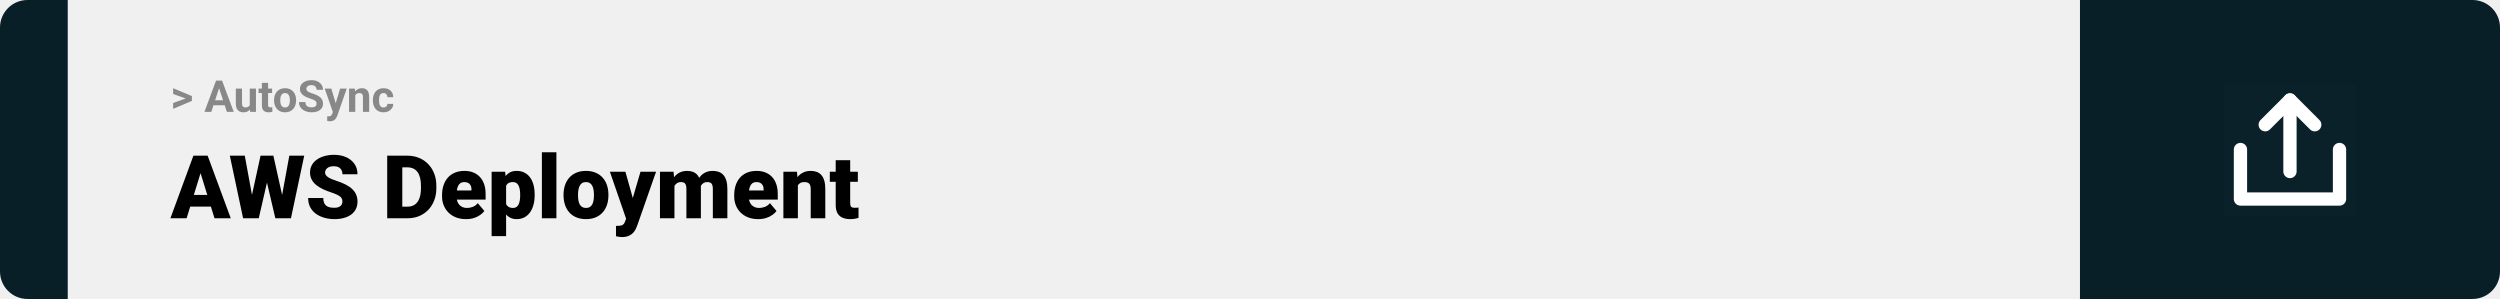
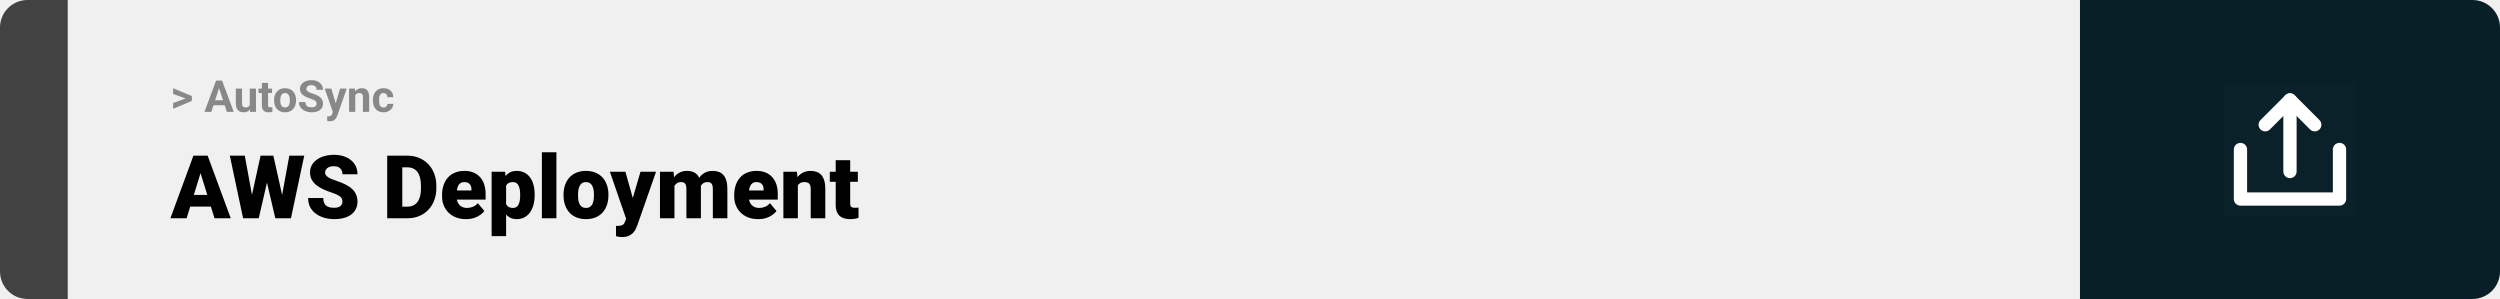
<svg xmlns="http://www.w3.org/2000/svg" width="1363" height="163" viewBox="0 0 1363 163" fill="none">
-   <path d="M0 15C0 6.716 6.716 0 15 0H37V163H15C6.716 163 0 156.284 0 148V15Z" fill="#091F27" />
+   <path d="M0 15C0 6.716 6.716 0 15 0H37V163H15C6.716 163 0 156.284 0 148V15Z" fill="#424242" />
  <rect width="1097" height="163" transform="translate(37)" fill="#F0F0F0" />
  <path d="M101.906 53.922L94.394 51.238V48.086L104.602 52.375V54.637L101.906 53.922ZM94.394 56.172L101.918 53.43L104.602 52.785V55.035L94.394 59.324V56.172ZM119.836 46.855L115.195 61H111.457L117.797 43.938H120.176L119.836 46.855ZM123.691 61L119.039 46.855L118.664 43.938H121.066L127.441 61H123.691ZM123.48 54.648V57.402H114.469V54.648H123.48ZM136.172 57.965V48.32H139.547V61H136.371L136.172 57.965ZM136.547 55.363L137.543 55.34C137.543 56.184 137.445 56.969 137.25 57.695C137.055 58.414 136.762 59.039 136.371 59.57C135.98 60.094 135.488 60.504 134.895 60.801C134.301 61.09 133.602 61.234 132.797 61.234C132.18 61.234 131.609 61.148 131.086 60.977C130.57 60.797 130.125 60.52 129.75 60.145C129.383 59.762 129.094 59.273 128.883 58.68C128.68 58.078 128.578 57.355 128.578 56.512V48.32H131.953V56.535C131.953 56.91 131.996 57.227 132.082 57.484C132.176 57.742 132.305 57.953 132.469 58.117C132.633 58.281 132.824 58.398 133.043 58.469C133.27 58.539 133.52 58.574 133.793 58.574C134.488 58.574 135.035 58.434 135.434 58.152C135.84 57.871 136.125 57.488 136.289 57.004C136.461 56.512 136.547 55.965 136.547 55.363ZM148.336 48.32V50.711H140.953V48.32H148.336ZM142.781 45.191H146.156V57.18C146.156 57.547 146.203 57.828 146.297 58.023C146.398 58.219 146.547 58.355 146.742 58.434C146.938 58.504 147.184 58.539 147.48 58.539C147.691 58.539 147.879 58.531 148.043 58.516C148.215 58.492 148.359 58.469 148.477 58.445L148.488 60.93C148.199 61.023 147.887 61.098 147.551 61.152C147.215 61.207 146.844 61.234 146.438 61.234C145.695 61.234 145.047 61.113 144.492 60.871C143.945 60.621 143.523 60.223 143.227 59.676C142.93 59.129 142.781 58.41 142.781 57.52V45.191ZM149.414 54.789V54.543C149.414 53.613 149.547 52.758 149.812 51.977C150.078 51.188 150.465 50.504 150.973 49.926C151.48 49.348 152.105 48.898 152.848 48.578C153.59 48.25 154.441 48.086 155.402 48.086C156.363 48.086 157.219 48.25 157.969 48.578C158.719 48.898 159.348 49.348 159.855 49.926C160.371 50.504 160.762 51.188 161.027 51.977C161.293 52.758 161.426 53.613 161.426 54.543V54.789C161.426 55.711 161.293 56.566 161.027 57.355C160.762 58.137 160.371 58.82 159.855 59.406C159.348 59.984 158.723 60.434 157.98 60.754C157.238 61.074 156.387 61.234 155.426 61.234C154.465 61.234 153.609 61.074 152.859 60.754C152.117 60.434 151.488 59.984 150.973 59.406C150.465 58.82 150.078 58.137 149.812 57.355C149.547 56.566 149.414 55.711 149.414 54.789ZM152.789 54.543V54.789C152.789 55.32 152.836 55.816 152.93 56.277C153.023 56.738 153.172 57.145 153.375 57.496C153.586 57.84 153.859 58.109 154.195 58.305C154.531 58.5 154.941 58.598 155.426 58.598C155.895 58.598 156.297 58.5 156.633 58.305C156.969 58.109 157.238 57.84 157.441 57.496C157.645 57.145 157.793 56.738 157.887 56.277C157.988 55.816 158.039 55.32 158.039 54.789V54.543C158.039 54.027 157.988 53.543 157.887 53.09C157.793 52.629 157.641 52.223 157.43 51.871C157.227 51.512 156.957 51.23 156.621 51.027C156.285 50.824 155.879 50.723 155.402 50.723C154.926 50.723 154.52 50.824 154.184 51.027C153.855 51.23 153.586 51.512 153.375 51.871C153.172 52.223 153.023 52.629 152.93 53.09C152.836 53.543 152.789 54.027 152.789 54.543ZM172.594 56.535C172.594 56.23 172.547 55.957 172.453 55.715C172.367 55.465 172.203 55.238 171.961 55.035C171.719 54.824 171.379 54.617 170.941 54.414C170.504 54.211 169.938 54 169.242 53.781C168.469 53.531 167.734 53.25 167.039 52.938C166.352 52.625 165.742 52.262 165.211 51.848C164.688 51.426 164.273 50.938 163.969 50.383C163.672 49.828 163.523 49.184 163.523 48.449C163.523 47.738 163.68 47.094 163.992 46.516C164.305 45.93 164.742 45.43 165.305 45.016C165.867 44.594 166.531 44.27 167.297 44.043C168.07 43.816 168.918 43.703 169.84 43.703C171.098 43.703 172.195 43.93 173.133 44.383C174.07 44.836 174.797 45.457 175.312 46.246C175.836 47.035 176.098 47.938 176.098 48.953H172.605C172.605 48.453 172.5 48.016 172.289 47.641C172.086 47.258 171.773 46.957 171.352 46.738C170.938 46.52 170.414 46.41 169.781 46.41C169.172 46.41 168.664 46.504 168.258 46.691C167.852 46.871 167.547 47.117 167.344 47.43C167.141 47.734 167.039 48.078 167.039 48.461C167.039 48.75 167.109 49.012 167.25 49.246C167.398 49.48 167.617 49.699 167.906 49.902C168.195 50.105 168.551 50.297 168.973 50.477C169.395 50.656 169.883 50.832 170.438 51.004C171.367 51.285 172.184 51.602 172.887 51.953C173.598 52.305 174.191 52.699 174.668 53.137C175.145 53.574 175.504 54.07 175.746 54.625C175.988 55.18 176.109 55.809 176.109 56.512C176.109 57.254 175.965 57.918 175.676 58.504C175.387 59.09 174.969 59.586 174.422 59.992C173.875 60.398 173.223 60.707 172.465 60.918C171.707 61.129 170.859 61.234 169.922 61.234C169.078 61.234 168.246 61.125 167.426 60.906C166.605 60.68 165.859 60.34 165.188 59.887C164.523 59.434 163.992 58.855 163.594 58.152C163.195 57.449 162.996 56.617 162.996 55.656H166.523C166.523 56.188 166.605 56.637 166.77 57.004C166.934 57.371 167.164 57.668 167.461 57.895C167.766 58.121 168.125 58.285 168.539 58.387C168.961 58.488 169.422 58.539 169.922 58.539C170.531 58.539 171.031 58.453 171.422 58.281C171.82 58.109 172.113 57.871 172.301 57.566C172.496 57.262 172.594 56.918 172.594 56.535ZM182.051 59.57L185.414 48.32H189.035L183.938 62.91C183.828 63.23 183.68 63.574 183.492 63.941C183.312 64.309 183.066 64.656 182.754 64.984C182.449 65.32 182.062 65.594 181.594 65.805C181.133 66.016 180.566 66.121 179.895 66.121C179.574 66.121 179.312 66.102 179.109 66.062C178.906 66.023 178.664 65.969 178.383 65.898V63.426C178.469 63.426 178.559 63.426 178.652 63.426C178.746 63.434 178.836 63.438 178.922 63.438C179.367 63.438 179.73 63.387 180.012 63.285C180.293 63.184 180.52 63.027 180.691 62.816C180.863 62.613 181 62.348 181.102 62.02L182.051 59.57ZM180.645 48.32L183.398 57.508L183.879 61.082L181.582 61.328L177.023 48.32H180.645ZM193.688 51.027V61H190.312V48.32H193.477L193.688 51.027ZM193.195 54.215H192.281C192.281 53.277 192.402 52.434 192.645 51.684C192.887 50.926 193.227 50.281 193.664 49.75C194.102 49.211 194.621 48.801 195.223 48.52C195.832 48.23 196.512 48.086 197.262 48.086C197.855 48.086 198.398 48.172 198.891 48.344C199.383 48.516 199.805 48.789 200.156 49.164C200.516 49.539 200.789 50.035 200.977 50.652C201.172 51.27 201.27 52.023 201.27 52.914V61H197.871V52.902C197.871 52.34 197.793 51.902 197.637 51.59C197.48 51.277 197.25 51.059 196.945 50.934C196.648 50.801 196.281 50.734 195.844 50.734C195.391 50.734 194.996 50.824 194.66 51.004C194.332 51.184 194.059 51.434 193.84 51.754C193.629 52.066 193.469 52.434 193.359 52.855C193.25 53.277 193.195 53.73 193.195 54.215ZM209.074 58.598C209.488 58.598 209.855 58.52 210.176 58.363C210.496 58.199 210.746 57.973 210.926 57.684C211.113 57.387 211.211 57.039 211.219 56.641H214.395C214.387 57.531 214.148 58.324 213.68 59.02C213.211 59.707 212.582 60.25 211.793 60.648C211.004 61.039 210.121 61.234 209.145 61.234C208.16 61.234 207.301 61.07 206.566 60.742C205.84 60.414 205.234 59.961 204.75 59.383C204.266 58.797 203.902 58.117 203.66 57.344C203.418 56.562 203.297 55.727 203.297 54.836V54.496C203.297 53.598 203.418 52.762 203.66 51.988C203.902 51.207 204.266 50.527 204.75 49.949C205.234 49.363 205.84 48.906 206.566 48.578C207.293 48.25 208.145 48.086 209.121 48.086C210.16 48.086 211.07 48.285 211.852 48.684C212.641 49.082 213.258 49.652 213.703 50.395C214.156 51.129 214.387 52 214.395 53.008H211.219C211.211 52.586 211.121 52.203 210.949 51.859C210.785 51.516 210.543 51.242 210.223 51.039C209.91 50.828 209.523 50.723 209.062 50.723C208.57 50.723 208.168 50.828 207.855 51.039C207.543 51.242 207.301 51.523 207.129 51.883C206.957 52.234 206.836 52.637 206.766 53.09C206.703 53.535 206.672 54.004 206.672 54.496V54.836C206.672 55.328 206.703 55.801 206.766 56.254C206.828 56.707 206.945 57.109 207.117 57.461C207.297 57.812 207.543 58.09 207.855 58.293C208.168 58.496 208.574 58.598 209.074 58.598Z" fill="#888888" />
  <path d="M110.062 92.047L101.742 119H92.906L105.445 84.875H111.047L110.062 92.047ZM116.953 119L108.609 92.047L107.531 84.875H113.203L125.812 119H116.953ZM116.625 106.273V112.625H99.117V106.273H116.625ZM135.258 115.906L142.055 84.875H146.109L148.312 87.523L141.07 119H136.594L135.258 115.906ZM133.453 84.875L139.195 116.141L137.719 119H132.539L125.297 84.875H133.453ZM152.039 115.977L157.734 84.875H165.867L158.625 119H153.469L152.039 115.977ZM149.039 84.875L156 116.094L154.594 119H150.117L142.711 87.477L145.008 84.875H149.039ZM186.68 109.93C186.68 109.398 186.602 108.922 186.445 108.5C186.289 108.062 186 107.656 185.578 107.281C185.156 106.906 184.547 106.531 183.75 106.156C182.969 105.766 181.938 105.359 180.656 104.938C179.156 104.438 177.711 103.875 176.32 103.25C174.93 102.609 173.688 101.867 172.594 101.023C171.5 100.164 170.633 99.164 169.992 98.023C169.352 96.867 169.031 95.523 169.031 93.992C169.031 92.523 169.359 91.203 170.016 90.031C170.672 88.844 171.586 87.836 172.758 87.008C173.945 86.164 175.336 85.523 176.93 85.086C178.523 84.633 180.266 84.406 182.156 84.406C184.656 84.406 186.859 84.844 188.766 85.719C190.688 86.578 192.188 87.805 193.266 89.398C194.359 90.977 194.906 92.844 194.906 95H186.727C186.727 94.141 186.547 93.383 186.188 92.727C185.844 92.07 185.32 91.555 184.617 91.18C183.914 90.805 183.031 90.617 181.969 90.617C180.938 90.617 180.07 90.773 179.367 91.086C178.664 91.398 178.133 91.82 177.773 92.352C177.414 92.867 177.234 93.438 177.234 94.062C177.234 94.578 177.375 95.047 177.656 95.469C177.953 95.875 178.367 96.258 178.898 96.617C179.445 96.977 180.102 97.32 180.867 97.648C181.648 97.977 182.523 98.297 183.492 98.609C185.305 99.188 186.914 99.836 188.32 100.555C189.742 101.258 190.938 102.062 191.906 102.969C192.891 103.859 193.633 104.875 194.133 106.016C194.648 107.156 194.906 108.445 194.906 109.883C194.906 111.414 194.609 112.773 194.016 113.961C193.422 115.148 192.57 116.156 191.461 116.984C190.352 117.797 189.023 118.414 187.477 118.836C185.93 119.258 184.203 119.469 182.297 119.469C180.547 119.469 178.82 119.25 177.117 118.812C175.43 118.359 173.898 117.672 172.523 116.75C171.148 115.812 170.047 114.617 169.219 113.164C168.406 111.695 168 109.953 168 107.938H176.25C176.25 108.938 176.383 109.781 176.648 110.469C176.914 111.156 177.305 111.711 177.82 112.133C178.336 112.539 178.969 112.836 179.719 113.023C180.469 113.195 181.328 113.281 182.297 113.281C183.344 113.281 184.188 113.133 184.828 112.836C185.469 112.523 185.938 112.117 186.234 111.617C186.531 111.102 186.68 110.539 186.68 109.93ZM222.188 119H214.617L214.664 112.672H222.188C223.75 112.672 225.07 112.297 226.148 111.547C227.242 110.797 228.07 109.68 228.633 108.195C229.211 106.695 229.5 104.852 229.5 102.664V101.188C229.5 99.547 229.336 98.109 229.008 96.875C228.695 95.625 228.227 94.586 227.602 93.758C226.977 92.914 226.195 92.281 225.258 91.859C224.336 91.438 223.273 91.227 222.07 91.227H214.477V84.875H222.07C224.383 84.875 226.5 85.273 228.422 86.07C230.359 86.852 232.031 87.977 233.438 89.445C234.859 90.898 235.953 92.625 236.719 94.625C237.5 96.609 237.891 98.812 237.891 101.234V102.664C237.891 105.07 237.5 107.273 236.719 109.273C235.953 111.273 234.867 113 233.461 114.453C232.055 115.906 230.391 117.031 228.469 117.828C226.562 118.609 224.469 119 222.188 119ZM219.328 84.875V119H211.102V84.875H219.328ZM254.086 119.469C252.023 119.469 250.18 119.148 248.555 118.508C246.93 117.852 245.555 116.953 244.43 115.812C243.32 114.672 242.469 113.359 241.875 111.875C241.297 110.391 241.008 108.82 241.008 107.164V106.273C241.008 104.414 241.266 102.695 241.781 101.117C242.297 99.523 243.062 98.133 244.078 96.945C245.094 95.758 246.367 94.836 247.898 94.18C249.43 93.508 251.211 93.172 253.242 93.172C255.039 93.172 256.648 93.461 258.07 94.039C259.492 94.617 260.695 95.445 261.68 96.523C262.68 97.602 263.438 98.906 263.953 100.438C264.484 101.969 264.75 103.688 264.75 105.594V108.805H244.031V103.859H257.039V103.25C257.055 102.406 256.906 101.688 256.594 101.094C256.297 100.5 255.859 100.047 255.281 99.734C254.703 99.422 254 99.266 253.172 99.266C252.312 99.266 251.602 99.453 251.039 99.828C250.492 100.203 250.062 100.719 249.75 101.375C249.453 102.016 249.242 102.758 249.117 103.602C248.992 104.445 248.93 105.336 248.93 106.273V107.164C248.93 108.102 249.055 108.953 249.305 109.719C249.57 110.484 249.945 111.141 250.43 111.688C250.93 112.219 251.523 112.633 252.211 112.93C252.914 113.227 253.711 113.375 254.602 113.375C255.68 113.375 256.742 113.172 257.789 112.766C258.836 112.359 259.734 111.688 260.484 110.75L264.07 115.016C263.555 115.75 262.82 116.461 261.867 117.148C260.93 117.836 259.805 118.398 258.492 118.836C257.18 119.258 255.711 119.469 254.086 119.469ZM275.93 98.516V128.75H268.031V93.641H275.391L275.93 98.516ZM291.492 106.016V106.508C291.492 108.352 291.281 110.062 290.859 111.641C290.438 113.219 289.812 114.594 288.984 115.766C288.156 116.938 287.125 117.852 285.891 118.508C284.672 119.148 283.258 119.469 281.648 119.469C280.133 119.469 278.828 119.133 277.734 118.461C276.641 117.789 275.727 116.859 274.992 115.672C274.258 114.484 273.664 113.125 273.211 111.594C272.758 110.062 272.398 108.445 272.133 106.742V106.109C272.398 104.281 272.758 102.586 273.211 101.023C273.664 99.445 274.258 98.07 274.992 96.898C275.727 95.727 276.633 94.812 277.711 94.156C278.805 93.5 280.109 93.172 281.625 93.172C283.234 93.172 284.648 93.477 285.867 94.086C287.102 94.695 288.133 95.57 288.961 96.711C289.805 97.836 290.438 99.188 290.859 100.766C291.281 102.344 291.492 104.094 291.492 106.016ZM283.594 106.508V106.016C283.594 105.031 283.523 104.133 283.383 103.32C283.242 102.492 283.016 101.773 282.703 101.164C282.406 100.555 282.008 100.086 281.508 99.758C281.008 99.43 280.391 99.266 279.656 99.266C278.812 99.266 278.102 99.398 277.523 99.664C276.961 99.914 276.508 100.305 276.164 100.836C275.836 101.352 275.602 102 275.461 102.781C275.336 103.547 275.281 104.445 275.297 105.477V107.398C275.266 108.586 275.383 109.633 275.648 110.539C275.914 111.43 276.375 112.125 277.031 112.625C277.688 113.125 278.578 113.375 279.703 113.375C280.453 113.375 281.078 113.203 281.578 112.859C282.078 112.5 282.477 112.008 282.773 111.383C283.07 110.742 283.281 110.008 283.406 109.18C283.531 108.352 283.594 107.461 283.594 106.508ZM303.352 83V119H295.43V83H303.352ZM307.242 106.578V106.086C307.242 104.227 307.508 102.516 308.039 100.953C308.57 99.375 309.352 98.008 310.383 96.852C311.414 95.695 312.688 94.797 314.203 94.156C315.719 93.5 317.469 93.172 319.453 93.172C321.453 93.172 323.211 93.5 324.727 94.156C326.258 94.797 327.539 95.695 328.57 96.852C329.602 98.008 330.383 99.375 330.914 100.953C331.445 102.516 331.711 104.227 331.711 106.086V106.578C331.711 108.422 331.445 110.133 330.914 111.711C330.383 113.273 329.602 114.641 328.57 115.812C327.539 116.969 326.266 117.867 324.75 118.508C323.234 119.148 321.484 119.469 319.5 119.469C317.516 119.469 315.758 119.148 314.227 118.508C312.695 117.867 311.414 116.969 310.383 115.812C309.352 114.641 308.57 113.273 308.039 111.711C307.508 110.133 307.242 108.422 307.242 106.578ZM315.141 106.086V106.578C315.141 107.531 315.211 108.422 315.352 109.25C315.492 110.078 315.727 110.805 316.055 111.43C316.383 112.039 316.828 112.516 317.391 112.859C317.953 113.203 318.656 113.375 319.5 113.375C320.328 113.375 321.016 113.203 321.562 112.859C322.125 112.516 322.57 112.039 322.898 111.43C323.227 110.805 323.461 110.078 323.602 109.25C323.742 108.422 323.812 107.531 323.812 106.578V106.086C323.812 105.164 323.742 104.297 323.602 103.484C323.461 102.656 323.227 101.93 322.898 101.305C322.57 100.664 322.125 100.164 321.562 99.805C321 99.445 320.297 99.266 319.453 99.266C318.625 99.266 317.93 99.445 317.367 99.805C316.82 100.164 316.383 100.664 316.055 101.305C315.727 101.93 315.492 102.656 315.352 103.484C315.211 104.297 315.141 105.164 315.141 106.086ZM342.633 116.023L349.195 93.641H357.68L347.484 122.773C347.266 123.414 346.977 124.102 346.617 124.836C346.258 125.586 345.766 126.297 345.141 126.969C344.516 127.641 343.711 128.188 342.727 128.609C341.758 129.031 340.555 129.242 339.117 129.242C338.352 129.242 337.789 129.203 337.43 129.125C337.086 129.062 336.555 128.945 335.836 128.773V123.125C336.039 123.125 336.211 123.125 336.352 123.125C336.508 123.125 336.68 123.125 336.867 123.125C337.711 123.125 338.383 123.039 338.883 122.867C339.398 122.695 339.789 122.445 340.055 122.117C340.336 121.789 340.555 121.391 340.711 120.922L342.633 116.023ZM340.969 93.641L345.961 111.383L346.828 119.75H341.531L332.508 93.641H340.969ZM367.711 99.008V119H359.812V93.641H367.219L367.711 99.008ZM366.75 105.453L364.945 105.5C364.945 103.719 365.156 102.078 365.578 100.578C366 99.078 366.625 97.773 367.453 96.664C368.281 95.555 369.297 94.695 370.5 94.086C371.719 93.477 373.125 93.172 374.719 93.172C375.828 93.172 376.836 93.344 377.742 93.688C378.648 94.016 379.43 94.539 380.086 95.258C380.742 95.961 381.242 96.883 381.586 98.023C381.945 99.148 382.125 100.5 382.125 102.078V119H374.227V103.086C374.227 102.008 374.102 101.195 373.852 100.648C373.617 100.102 373.273 99.734 372.82 99.547C372.367 99.359 371.812 99.266 371.156 99.266C370.469 99.266 369.852 99.422 369.305 99.734C368.758 100.047 368.289 100.484 367.898 101.047C367.523 101.594 367.234 102.242 367.031 102.992C366.844 103.742 366.75 104.562 366.75 105.453ZM381.234 105.453L379.031 105.5C379.031 103.719 379.227 102.078 379.617 100.578C380.023 99.078 380.625 97.773 381.422 96.664C382.234 95.555 383.242 94.695 384.445 94.086C385.648 93.477 387.047 93.172 388.641 93.172C389.797 93.172 390.859 93.344 391.828 93.688C392.797 94.031 393.633 94.586 394.336 95.352C395.039 96.117 395.586 97.133 395.977 98.398C396.367 99.648 396.562 101.195 396.562 103.039V119H388.641V103.039C388.641 101.992 388.516 101.203 388.266 100.672C388.031 100.125 387.688 99.758 387.234 99.57C386.781 99.367 386.242 99.266 385.617 99.266C384.867 99.266 384.219 99.422 383.672 99.734C383.125 100.047 382.664 100.484 382.289 101.047C381.93 101.594 381.664 102.242 381.492 102.992C381.32 103.742 381.234 104.562 381.234 105.453ZM413.367 119.469C411.305 119.469 409.461 119.148 407.836 118.508C406.211 117.852 404.836 116.953 403.711 115.812C402.602 114.672 401.75 113.359 401.156 111.875C400.578 110.391 400.289 108.82 400.289 107.164V106.273C400.289 104.414 400.547 102.695 401.062 101.117C401.578 99.523 402.344 98.133 403.359 96.945C404.375 95.758 405.648 94.836 407.18 94.18C408.711 93.508 410.492 93.172 412.523 93.172C414.32 93.172 415.93 93.461 417.352 94.039C418.773 94.617 419.977 95.445 420.961 96.523C421.961 97.602 422.719 98.906 423.234 100.438C423.766 101.969 424.031 103.688 424.031 105.594V108.805H403.312V103.859H416.32V103.25C416.336 102.406 416.188 101.688 415.875 101.094C415.578 100.5 415.141 100.047 414.562 99.734C413.984 99.422 413.281 99.266 412.453 99.266C411.594 99.266 410.883 99.453 410.32 99.828C409.773 100.203 409.344 100.719 409.031 101.375C408.734 102.016 408.523 102.758 408.398 103.602C408.273 104.445 408.211 105.336 408.211 106.273V107.164C408.211 108.102 408.336 108.953 408.586 109.719C408.852 110.484 409.227 111.141 409.711 111.688C410.211 112.219 410.805 112.633 411.492 112.93C412.195 113.227 412.992 113.375 413.883 113.375C414.961 113.375 416.023 113.172 417.07 112.766C418.117 112.359 419.016 111.688 419.766 110.75L423.352 115.016C422.836 115.75 422.102 116.461 421.148 117.148C420.211 117.836 419.086 118.398 417.773 118.836C416.461 119.258 414.992 119.469 413.367 119.469ZM435 99.055V119H427.102V93.641H434.508L435 99.055ZM434.062 105.453L432.211 105.5C432.211 103.562 432.445 101.836 432.914 100.32C433.383 98.789 434.047 97.492 434.906 96.43C435.766 95.367 436.789 94.562 437.977 94.016C439.18 93.453 440.516 93.172 441.984 93.172C443.156 93.172 444.227 93.344 445.195 93.688C446.18 94.031 447.023 94.586 447.727 95.352C448.445 96.117 448.992 97.133 449.367 98.398C449.758 99.648 449.953 101.195 449.953 103.039V119H442.008V103.016C442.008 102 441.867 101.227 441.586 100.695C441.305 100.148 440.898 99.773 440.367 99.57C439.836 99.367 439.188 99.266 438.422 99.266C437.609 99.266 436.922 99.422 436.359 99.734C435.797 100.047 435.344 100.484 435 101.047C434.672 101.594 434.43 102.242 434.273 102.992C434.133 103.742 434.062 104.562 434.062 105.453ZM467.695 93.641V99.125H452.414V93.641H467.695ZM455.625 87.336H463.523V110.727C463.523 111.398 463.602 111.922 463.758 112.297C463.914 112.656 464.18 112.914 464.555 113.07C464.945 113.211 465.461 113.281 466.102 113.281C466.555 113.281 466.93 113.273 467.227 113.258C467.523 113.227 467.805 113.188 468.07 113.141V118.789C467.398 119.008 466.695 119.172 465.961 119.281C465.227 119.406 464.445 119.469 463.617 119.469C461.93 119.469 460.484 119.203 459.281 118.672C458.094 118.141 457.188 117.305 456.562 116.164C455.938 115.023 455.625 113.539 455.625 111.711V87.336Z" fill="black" />
  <path d="M1134 0H1348C1356.28 0 1363 6.716 1363 15V148C1363 156.284 1356.28 163 1348 163H1134V0Z" fill="#091F27" />
  <path d="M1212.5 117.5L1212.5 45.5L1284.5 45.5L1284.5 117.5L1212.5 117.5Z" fill="white" fill-opacity="0.01" />
  <path d="M1221.5 81.513L1221.5 108.5L1275.5 108.5L1275.5 81.5" stroke="white" stroke-width="7.24" stroke-linecap="round" stroke-linejoin="round" />
  <path d="M1262 68L1248.5 54.5L1235 68" stroke="white" stroke-width="7.24" stroke-linecap="round" stroke-linejoin="round" />
  <path d="M1248.49 93.5L1248.49 54.5" stroke="white" stroke-width="7.24" stroke-linecap="round" stroke-linejoin="round" />
</svg>
